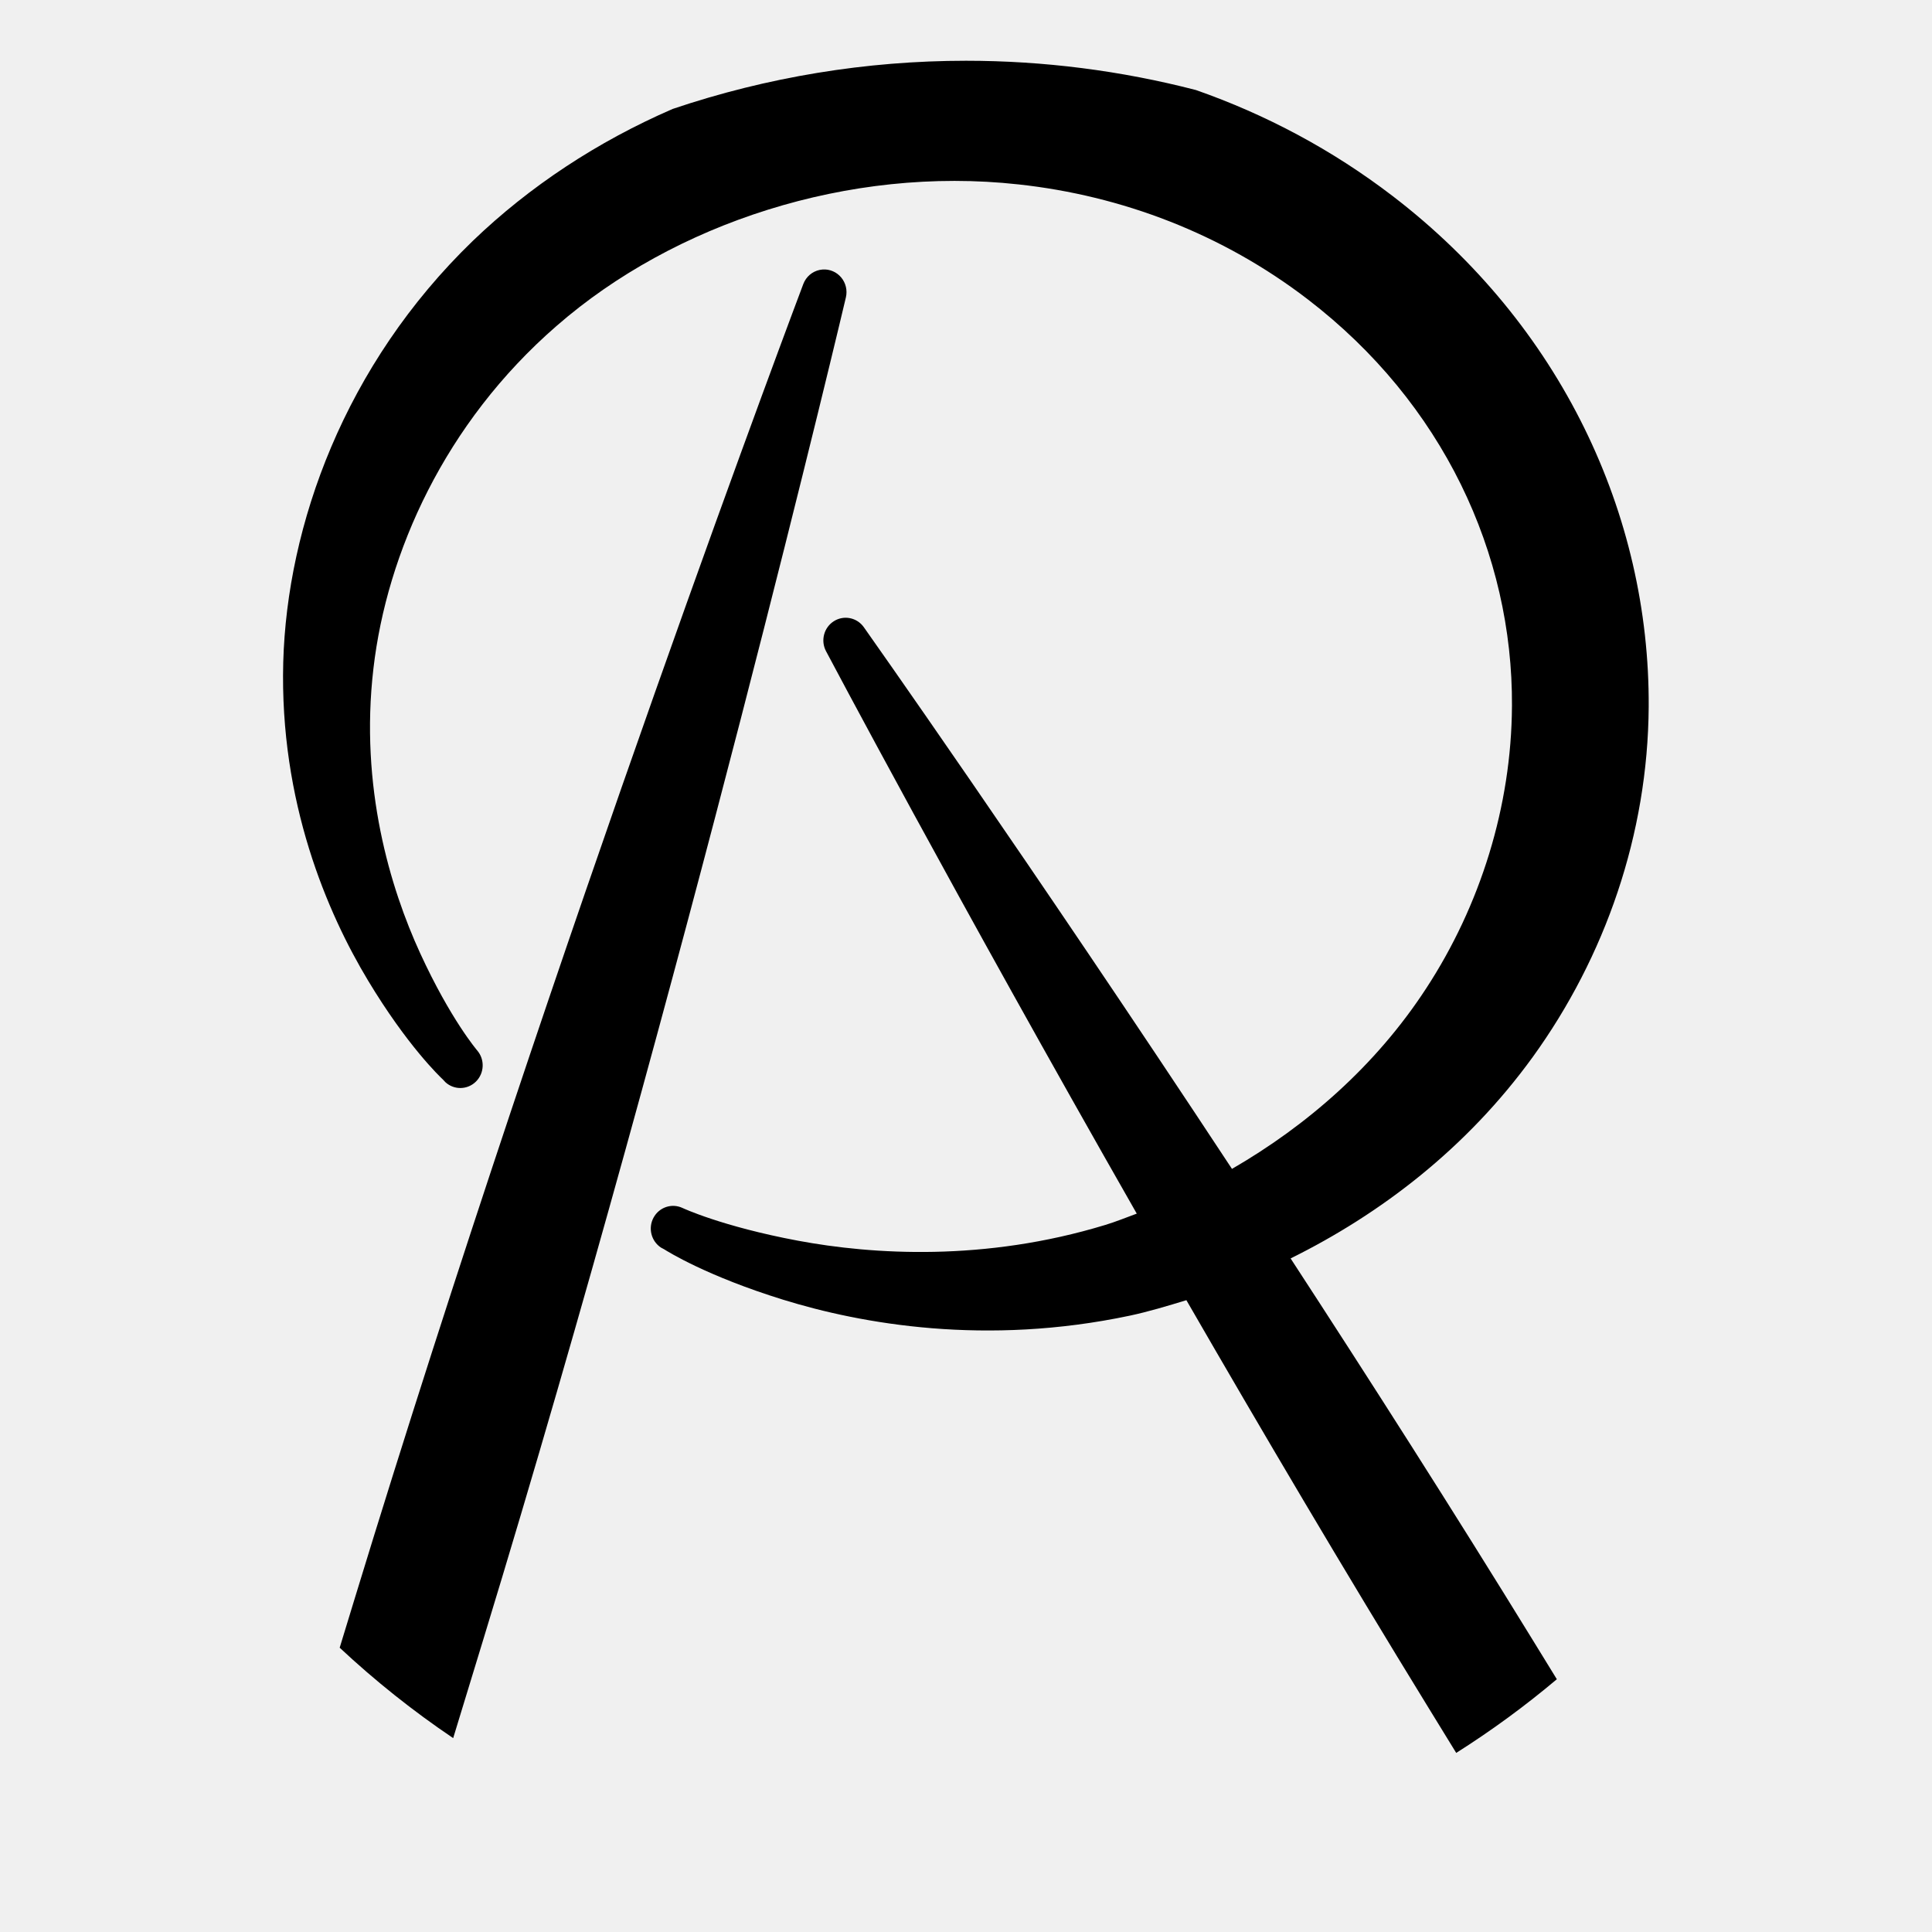
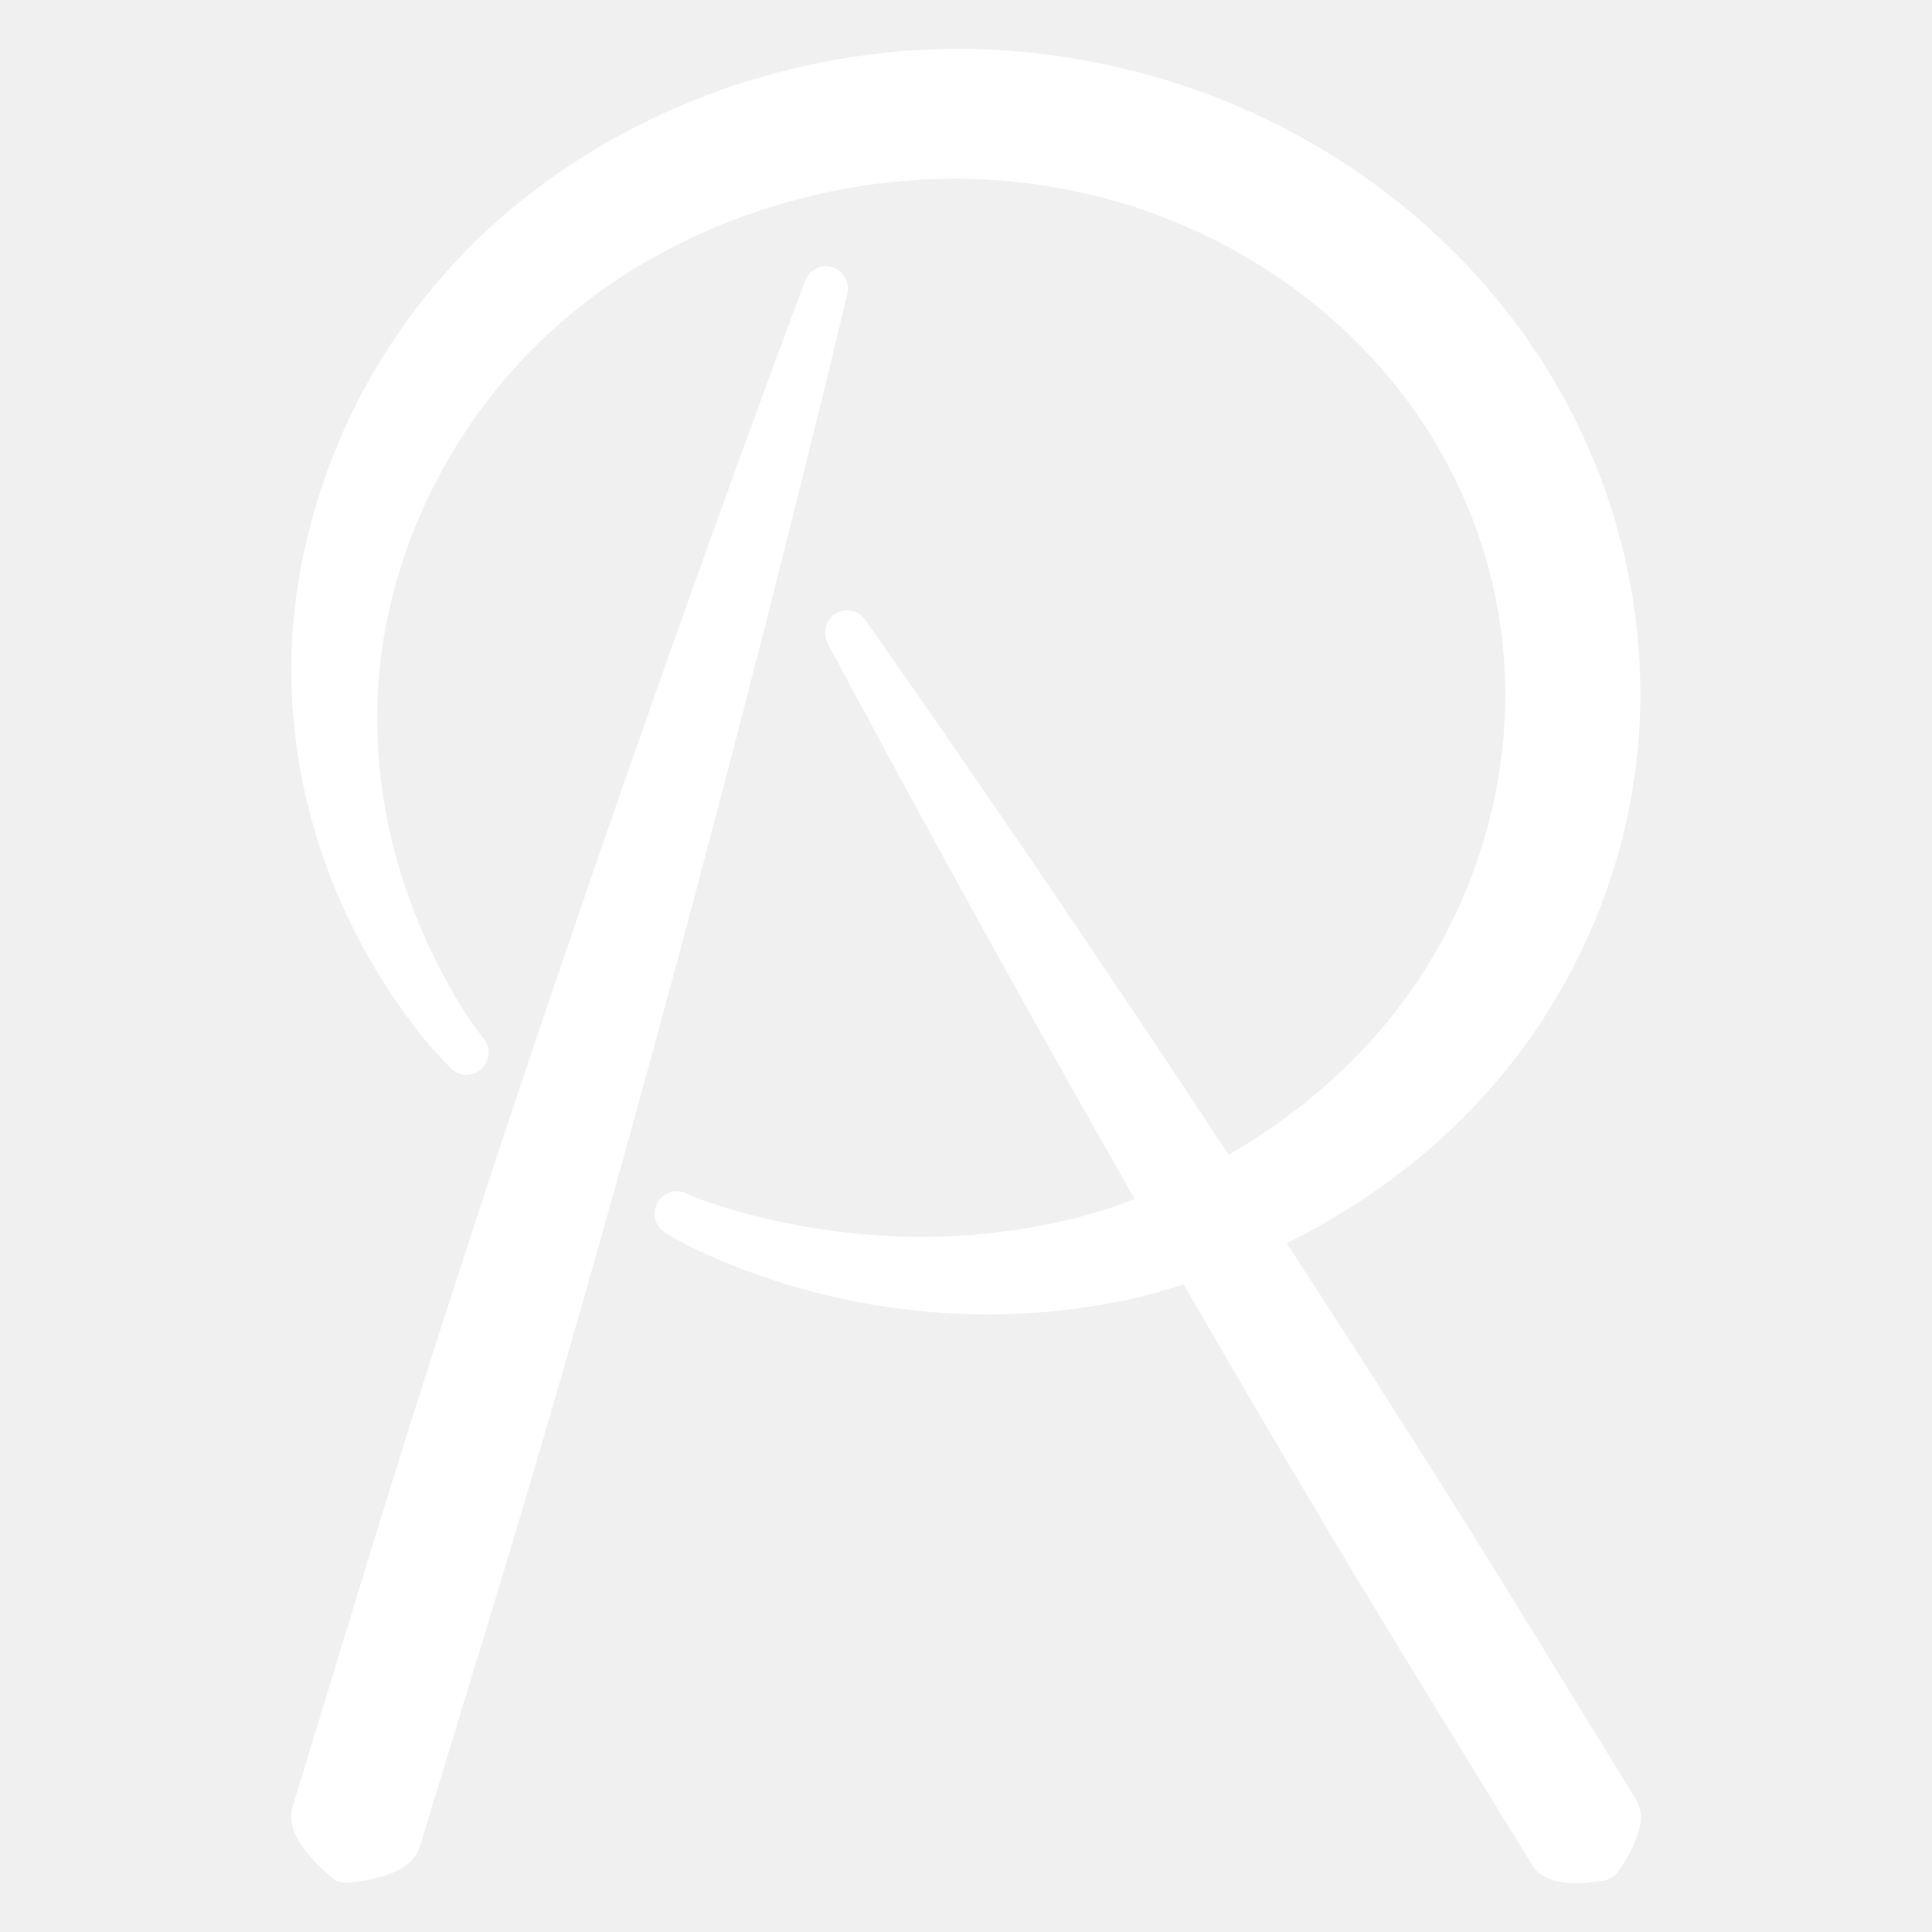
<svg xmlns="http://www.w3.org/2000/svg" width="512" height="512" viewBox="0 0 512 512" version="1.1" id="svg1">
  <defs id="defs1" />
  <g id="layer4" style="display:none">
-     <rect style="display:inline;fill:#808080;fill-opacity:1;stroke:none;stroke-width:5;stroke-linecap:round;stroke-linejoin:round;stroke-miterlimit:12.2;stroke-dasharray:none;paint-order:stroke fill markers" id="rect3" width="512" height="512" x="0" y="0" ry="0" />
+     <rect style="display:inline;fill:#ffffff;fill-opacity:1;stroke:none;stroke-width:5;stroke-linecap:round;stroke-linejoin:round;stroke-miterlimit:12.2;stroke-dasharray:none;paint-order:stroke fill markers" id="rect3" width="512" height="512" x="0" y="0" ry="0" />
  </g>
-   <g id="layer2" style="display:inline">
-     <path id="path2" style="display:inline;fill:#000000;fill-opacity:1;stroke:none;stroke-width:5.928;stroke-linecap:round;stroke-linejoin:round;stroke-miterlimit:12.2;stroke-dasharray:none;paint-order:stroke fill markers" d="m 256.007,16.101 a 243.036,243.036 0 0 0 -77.737,12.766 c -19.944,8.646 -37.964,20.545 -52.913,34.917 a 5.92,6.009 0 0 0 -0.012,0.009 C 91.246,96.72 76.066,139.276 75.062,175.495 a 5.92,6.009 0 0 0 0,0.007 c -0.991,37.061 11.707,66.453 22.47,84.342 10.381,17.255 19.019,25.469 19.903,26.299 9.6e-4,0.001 0.08,0.11 0.08,0.11 l 0.012,-0.012 c 0.033,0.031 0.52,0.562 0.52,0.562 a 5.92,6.009 0 0 0 8.433,-8.4 c 0,0 -7.078,-8.249 -15.138,-25.807 -7.863,-17.129 -16.067,-44.007 -12.375,-75.473 a 5.92,6.009 0 0 0 0,-0.005 C 102.513,146.607 117.795,112.159 147.517,86.357 a 5.92,6.009 0 0 0 0.012,-0.009 c 31.068,-27.101 77.356,-42.444 122.358,-37.481 a 5.92,6.009 0 0 0 0.012,0 c 27.354,2.97 53.977,13.056 76.652,30.445 35.823,27.472 54.378,67.404 54.138,107.822 a 5.92,6.009 0 0 0 -0.005,0.007 c -0.14,26.519 -8.366,52.829 -22.777,74.859 a 5.92,6.009 0 0 0 -0.007,0.009 c -13.345,20.464 -31.643,36.334 -51.415,47.759 -54.177,-82.227 -97.566,-143.562 -97.566,-143.562 a 5.92,6.009 0 0 0 -10.024,6.345 c 0,0 34.384,65.02 82.359,149.072 -2.792,1.024 -5.585,2.164 -8.37,3.009 a 5.92,6.009 0 0 0 -0.007,0 c -31.912,9.725 -61.626,7.868 -81.441,4.16 -20.172,-3.775 -30.574,-8.672 -30.574,-8.672 a 5.92,6.009 0 0 0 -5.679,10.512 c 0,0 0.695,0.37 0.741,0.398 l -0.005,0.009 c 0,0 0.077,0.028 0.077,0.028 1.046,0.662 11.396,7.127 31.516,13.362 20.921,6.482 53.808,12.29 91.875,4.238 a 5.92,6.009 0 0 0 0.005,0 c 4.961,-1.055 9.99,-2.571 15.012,-4.106 19.983,34.63 41.777,71.58 64.308,108.253 l 7.202,11.726 a 243.036,243.036 0 0 0 26.665,-19.526 l -6.033,-9.818 a 5.92,6.009 0 0 0 0,-0.002 c -21.523,-35.033 -43.546,-69.51 -64.521,-101.7 23.862,-11.798 46.641,-29.19 64.139,-53.334 a 5.92,6.009 0 0 0 0.007,-0.007 c 19.242,-26.616 30.531,-59.076 30.75,-92.817 a 5.92,6.009 0 0 0 0,-0.002 C 437.227,136.398 413.622,86.122 369.128,52 353.074,39.688 335.42,30.323 316.932,23.861 a 243.036,243.036 0 0 0 -60.926,-7.76 z m -37.992,55.32 a 5.92,6.009 0 0 0 -0.783,0.108 5.92,6.009 0 0 0 -4.343,3.724 c 0,0 -65.153,172.391 -118.927,348.497 l -3.942,12.909 a 243.036,243.036 0 0 0 30.077,23.96 l 7.98,-26.135 C 181.852,258.378 224.171,78.805 224.171,78.805 a 5.92,6.009 0 0 0 -6.157,-7.385 z" />
-     <circle style="display:none;fill:#ffffff;fill-opacity:1;stroke:none;stroke-width:4.94;stroke-linecap:round;stroke-linejoin:round;stroke-miterlimit:12.2;stroke-dasharray:none;paint-order:stroke fill markers" id="path2-3" cx="256" cy="256" r="202.53" />
+   <g id="layer2" style="display:none">
+     <circle style="display:inline;fill:#1f5f8b;fill-opacity:1;stroke:none;stroke-width:5.928;stroke-linecap:round;stroke-linejoin:round;stroke-miterlimit:12.2;stroke-dasharray:none;paint-order:stroke fill markers" id="path2" cx="256" cy="256" r="243.036" />
+   </g>
+   <g id="layer1" style="display:inline" transform="matrix(1.204549,0,0,1.237626,-59.60789,-62.11404)">
+     <path id="path9" style="baseline-shift:baseline;display:inline;overflow:visible;fill:#ffffff;stroke-width:1.178;stroke-linecap:round;stroke-linejoin:round;stroke-miterlimit:12.2;stroke-dasharray:none;paint-order:stroke fill markers;enable-background:accumulate;stop-color:#000000;stop-opacity:1" d="m 259.374,60.666 c -40.237,0.272 -78.181,15.802 -104.507,40.437 a 4.855,4.797 0 0 0 -0.01,0.007 c -27.965,26.282 -40.413,60.252 -41.237,89.162 a 4.855,4.797 0 0 0 0,0.006 c -0.812,29.582 9.601,53.043 18.427,67.322 8.513,13.773 15.597,20.328 16.323,20.991 7.9e-4,9e-4 0.065,0.089 0.065,0.089 l 0.01,-0.01 c 0.028,0.025 0.427,0.449 0.427,0.449 a 4.855,4.797 0 0 0 6.916,-6.706 c 0,0 -5.805,-6.584 -12.415,-20.599 -6.448,-13.672 -13.177,-35.127 -10.149,-60.243 a 4.855,4.797 0 0 0 0,-0.004 c 2.909,-24.355 15.442,-51.852 39.817,-72.448 a 4.855,4.797 0 0 0 0.01,-0.007 C 198.529,97.481 236.49,85.234 273.396,89.195 a 4.855,4.797 0 0 0 0.01,0 c 22.433,2.371 44.267,10.423 62.863,24.303 29.379,21.929 44.595,53.803 44.399,86.064 a 4.855,4.797 0 0 0 -0.002,0.006 c -0.115,21.168 -6.861,42.169 -18.679,59.754 a 4.855,4.797 0 0 0 -0.006,0.007 c -10.944,16.334 -25.95,29.002 -42.165,38.121 -44.431,-65.635 -80.014,-114.593 -80.014,-114.593 a 4.855,4.797 0 0 0 -8.221,5.064 c 0,0 28.199,51.901 67.543,118.992 -2.29,0.817 -4.581,1.726 -6.864,2.401 a 4.855,4.797 0 0 0 -0.007,0 c -26.171,7.763 -50.54,6.281 -66.79,3.321 -16.543,-3.013 -25.074,-6.922 -25.074,-6.922 a 4.855,4.797 0 0 0 -4.657,8.389 c 0,0 0.57,0.297 0.607,0.32 l -0.002,0.007 c 0,0 0.063,0.022 0.064,0.022 0.858,0.528 9.346,5.688 25.847,10.665 17.158,5.174 44.128,9.81 75.347,3.382 a 4.855,4.797 0 0 0 0.002,0 c 4.069,-0.842 8.193,-2.052 12.311,-3.277 16.389,27.642 34.262,57.137 52.739,86.41 l 23.878,37.829 c 1.53,2.425 3.769,3.145 5.507,3.536 1.738,0.39 3.353,0.434 4.84,0.403 2.974,-0.061 5.541,-0.536 5.541,-0.536 a 4.855,4.797 0 0 0 3.039,-1.87 c 0,0 1.561,-2.069 2.925,-4.68 0.682,-1.306 1.353,-2.761 1.763,-4.475 0.41,-1.714 0.74,-4.017 -0.79,-6.441 l -23.877,-37.829 a 4.855,4.797 0 0 0 0,-0.002 c -17.651,-27.963 -35.712,-55.482 -52.914,-81.177 19.569,-9.417 38.251,-23.299 52.601,-42.572 a 4.855,4.797 0 0 0 0.007,-0.007 c 15.78,-21.245 25.039,-47.154 25.218,-74.087 a 4.855,4.797 0 0 0 0,-0.002 c 0.249,-40.657 -19.111,-80.787 -55.6,-108.023 C 331.677,74.45 304.529,64.443 276.736,61.506 a 4.855,4.797 0 0 0 -0.007,0 c -5.813,-0.606 -11.607,-0.878 -17.355,-0.839 z M 230.855,107.199 a 4.855,4.797 0 0 0 -0.642,0.085 4.855,4.797 0 0 0 -3.562,2.974 c 0,0 -53.432,137.603 -97.532,278.173 l -15.217,48.505 c -0.891,2.841 0.057,5.119 0.969,6.811 0.911,1.692 2.046,3.073 3.158,4.292 2.224,2.438 4.517,4.246 4.517,4.246 a 4.855,4.797 0 0 0 3.419,1.048 c 0,0 2.926,-0.21 6.157,-0.978 1.615,-0.384 3.341,-0.886 5.061,-1.773 1.72,-0.886 3.806,-2.236 4.698,-5.077 l 15.217,-48.505 c 44.1,-140.569 78.807,-283.906 78.807,-283.906 a 4.855,4.797 0 0 0 -5.049,-5.894 z m -94.664,147.903 c 2.168,3.508 4.248,6.539 6.147,9.114 -1.899,-2.575 -3.978,-5.605 -6.147,-9.114 z m 13.601,17.381 c 0.394,0.54 0.933,1.33 1.226,1.71 -0.296,-0.382 -0.828,-1.164 -1.226,-1.71 z m 54.892,40.908 c 1.719,0.807 4.026,1.767 6.447,2.737 -2.422,-0.971 -4.727,-1.93 -6.447,-2.737 z" />
  </g>
</svg>
